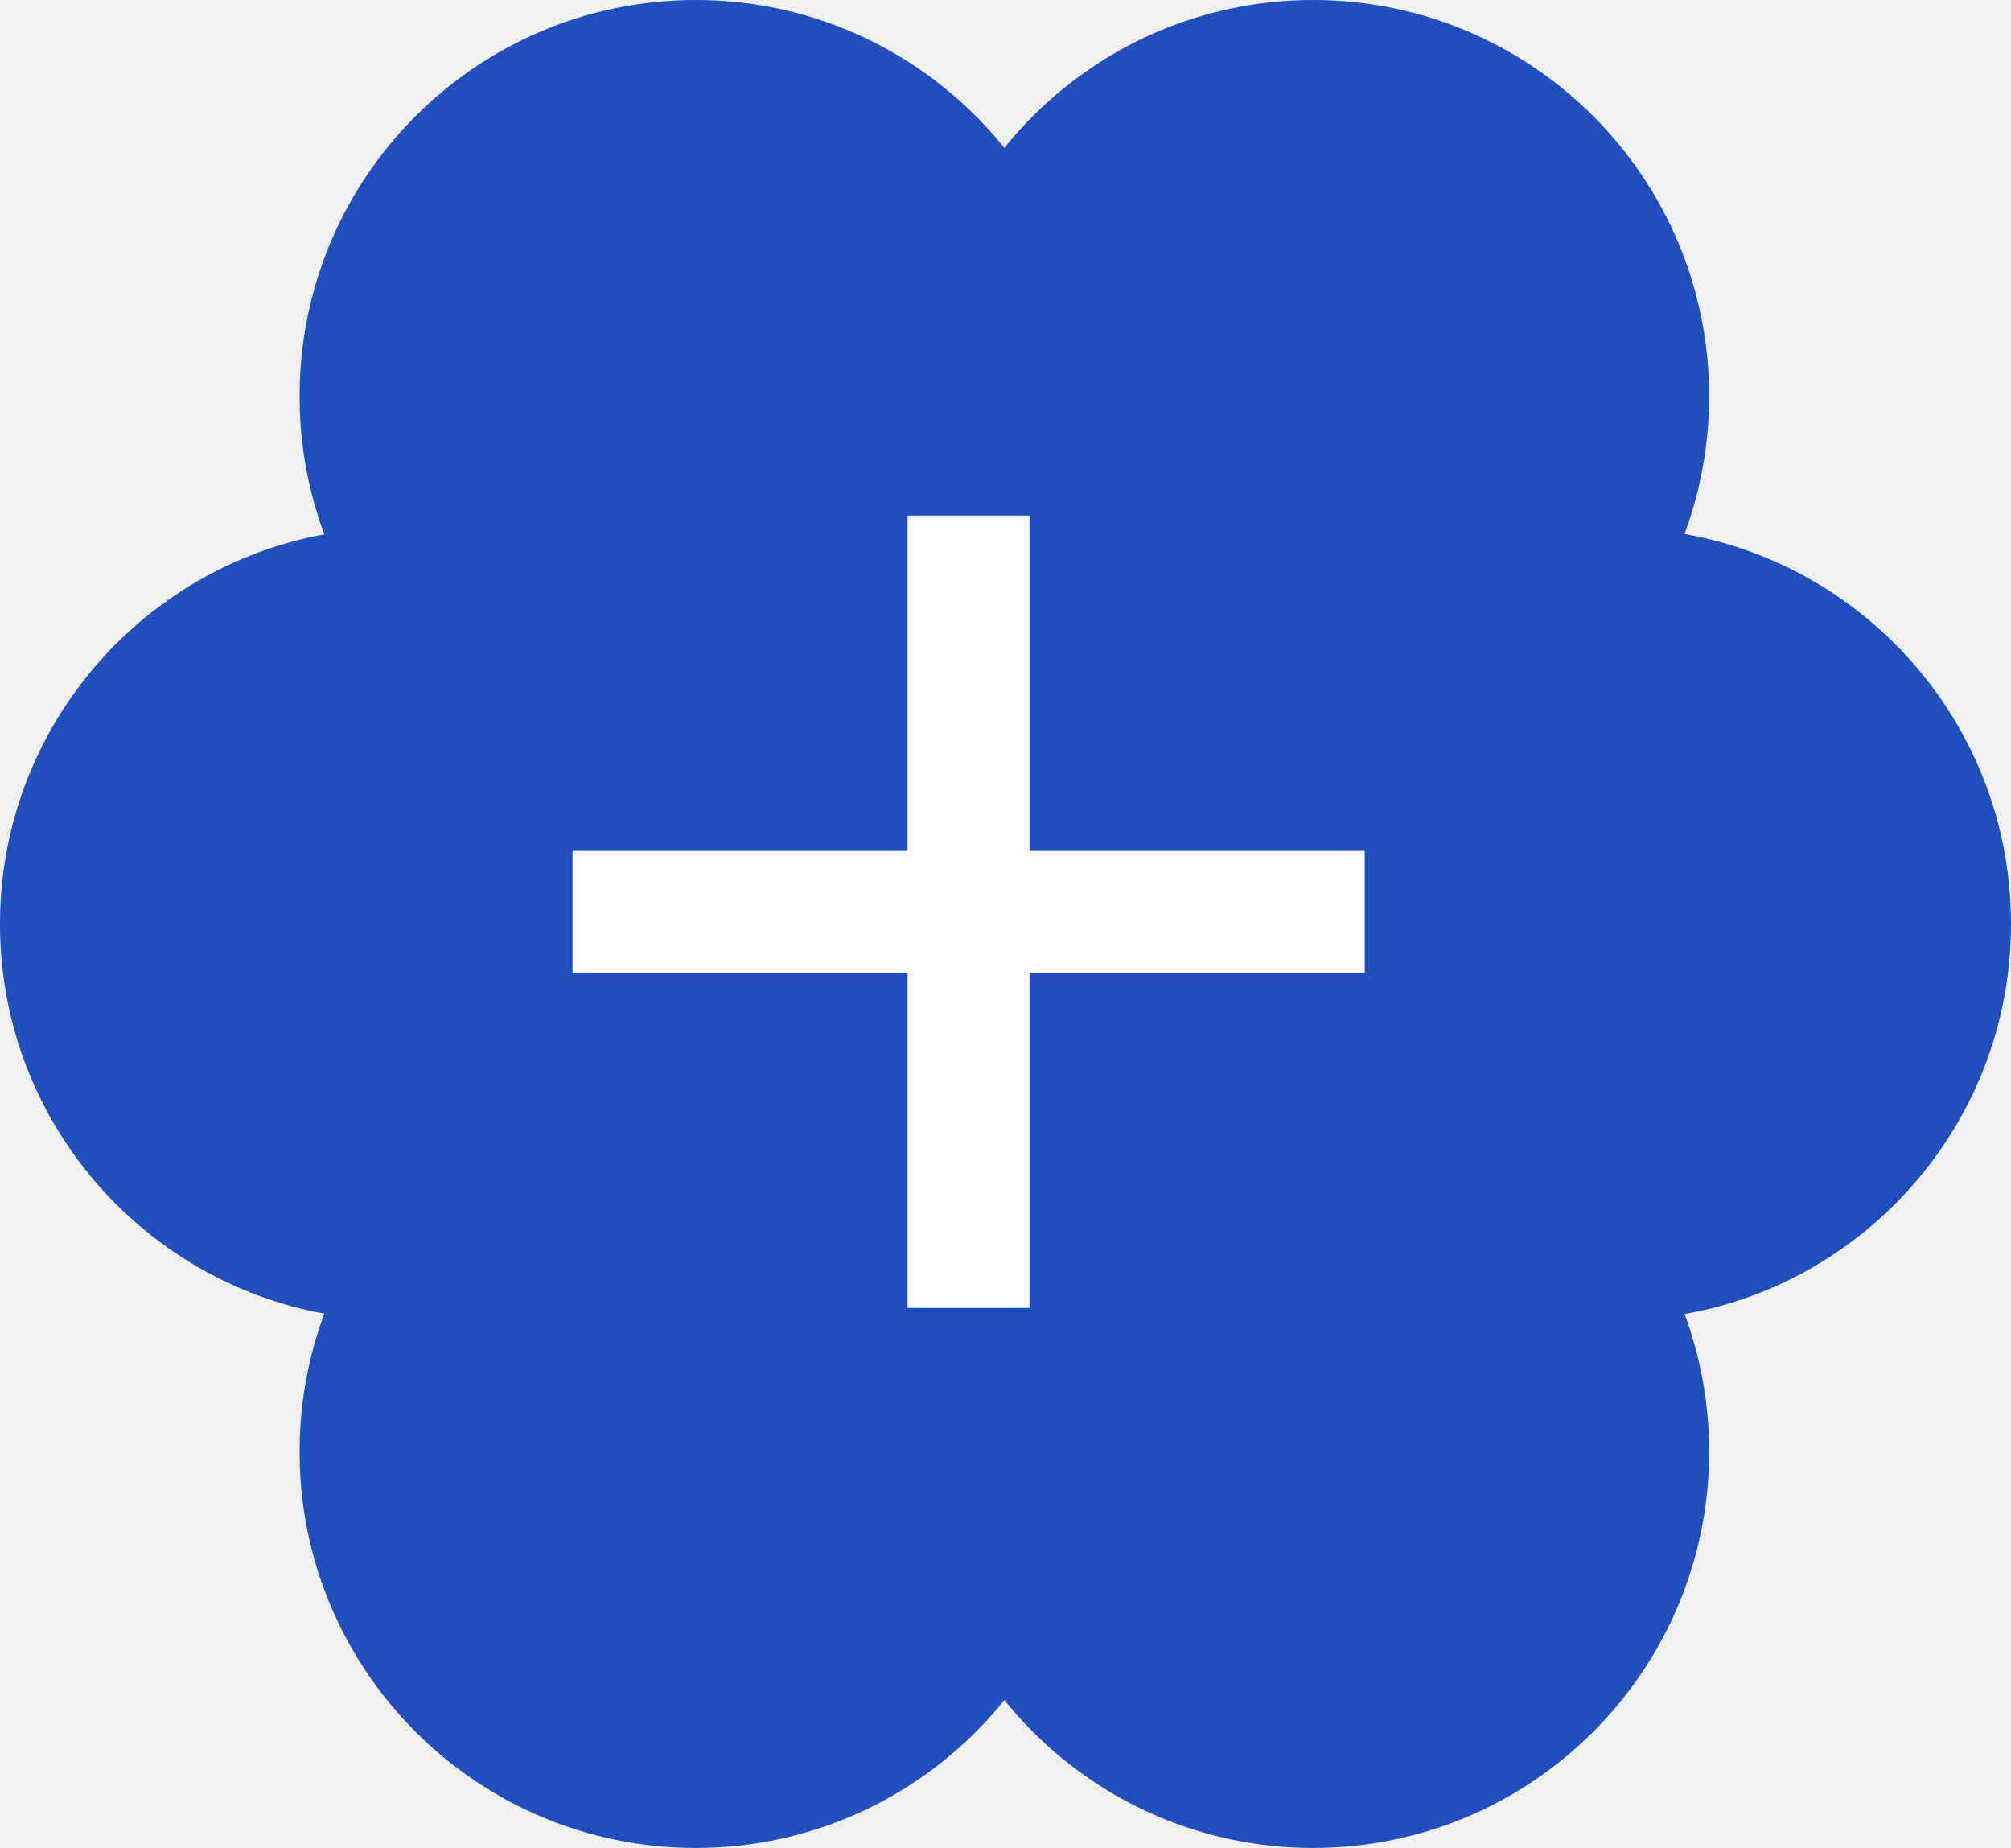
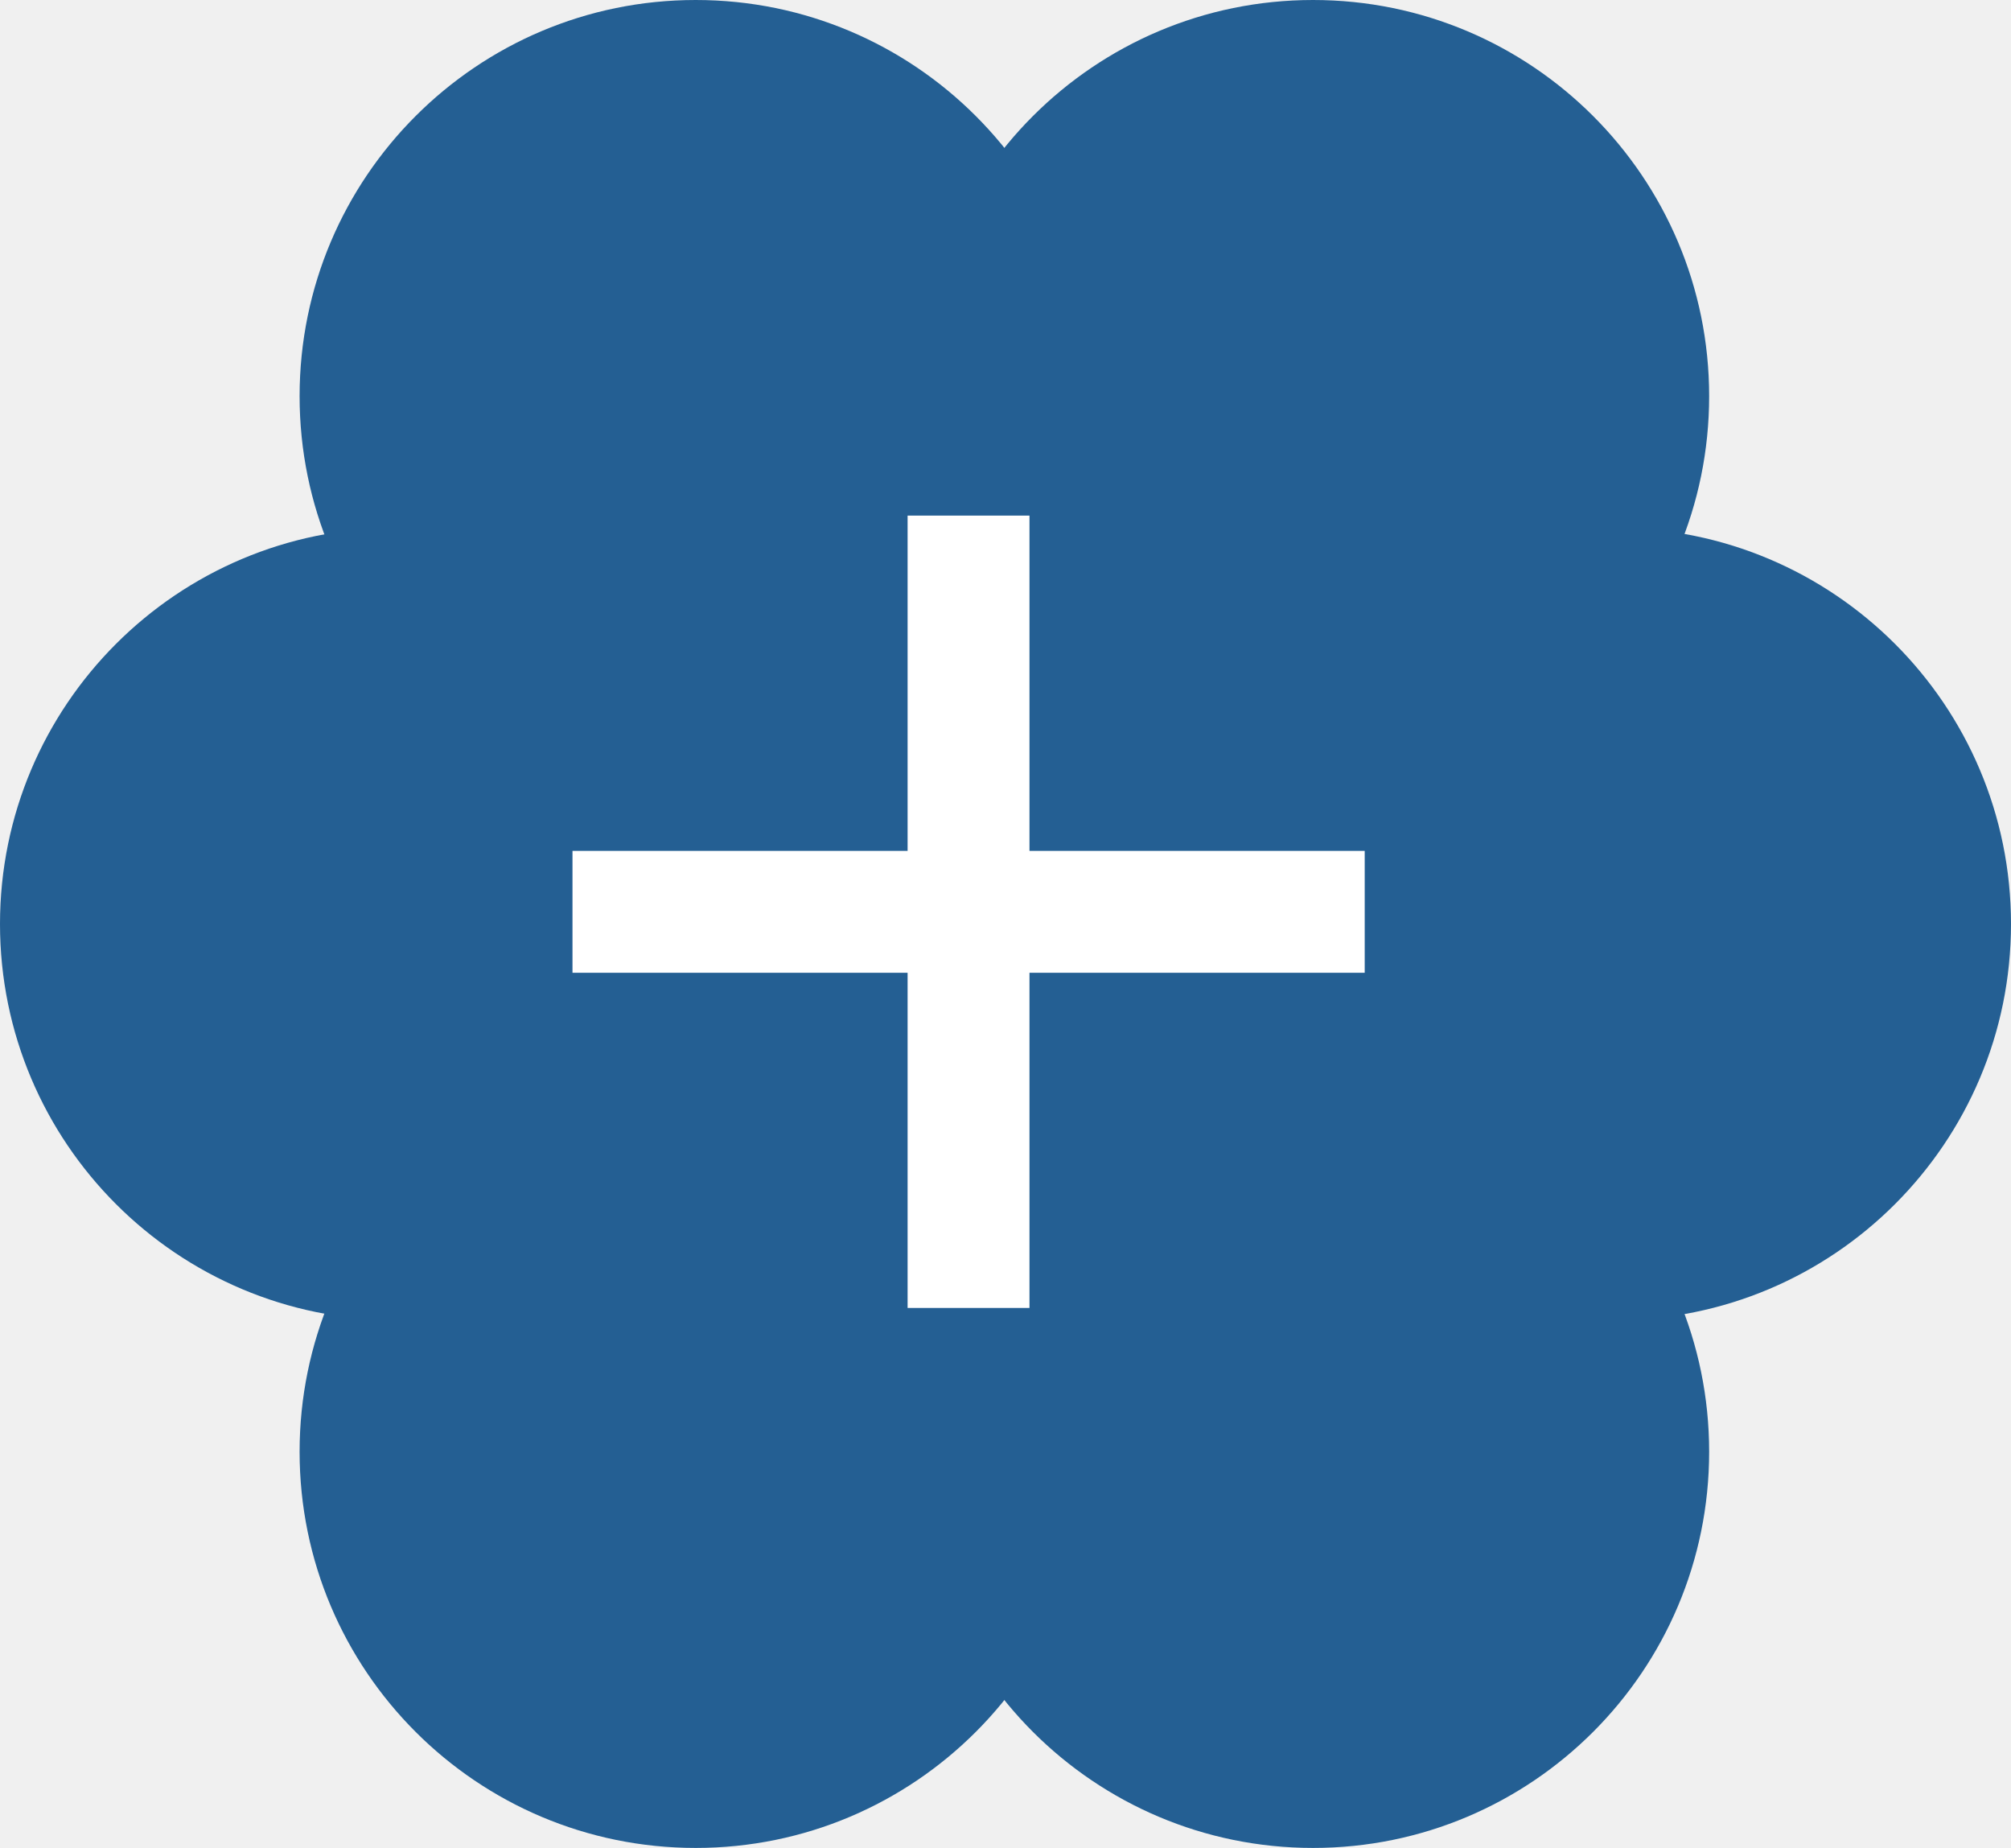
<svg xmlns="http://www.w3.org/2000/svg" fill="none" width="100" height="91.877" viewBox="0 0 100 91.877">
-   <path fill="#214fbd" d="M19.697 45.94 34.85 72.18H65.15l15.147-26.24L65.15 19.698H34.85Z" />
-   <path fill="#214fbd" d="M34.596 39.395c10.878 0 19.697-8.82 19.697-19.698S45.474 0 34.596 0C23.717 0 14.898 8.819 14.898 19.697c0 10.879 8.819 19.698 19.698 19.698z" />
-   <path fill="#214fbd" d="M65.293 39.395c10.878 0 19.697-8.82 19.697-19.698S76.17 0 65.293 0C54.414 0 45.595 8.819 45.595 19.697c0 10.879 8.819 19.698 19.698 19.698zM34.596 91.877c10.878 0 19.697-8.819 19.697-19.697 0-10.879-8.819-19.698-19.697-19.698-10.879 0-19.698 8.819-19.698 19.698 0 10.878 8.819 19.697 19.698 19.697z" />
-   <path fill="#214fbd" d="M65.293 91.877c10.878 0 19.697-8.819 19.697-19.697 0-10.879-8.819-19.698-19.697-19.698-10.879 0-19.698 8.819-19.698 19.698 0 10.878 8.819 19.697 19.698 19.697z" />
-   <path fill="#214fbd" d="M80.303 65.638C91.18 65.638 100 56.82 100 45.941c0-10.879-8.819-19.697-19.697-19.697-10.879 0-19.698 8.818-19.698 19.697 0 10.878 8.82 19.697 19.698 19.697zM19.697 65.638c10.879 0 19.698-8.819 19.698-19.697 0-10.879-8.82-19.697-19.698-19.697S0 35.062 0 45.94c0 10.878 8.819 19.697 19.697 19.697Z" />
+   <path fill="#245F93" d="M19.697 45.94 34.85 72.18H65.15l15.147-26.24L65.15 19.698H34.85Z" />
+   <path fill="#245F93" d="M34.596 39.395c10.878 0 19.697-8.82 19.697-19.698S45.474 0 34.596 0C23.717 0 14.898 8.819 14.898 19.697c0 10.879 8.819 19.698 19.698 19.698z" />
+   <path fill="#245F93" d="M65.293 39.395c10.878 0 19.697-8.82 19.697-19.698S76.17 0 65.293 0C54.414 0 45.595 8.819 45.595 19.697c0 10.879 8.819 19.698 19.698 19.698zM34.596 91.877c10.878 0 19.697-8.819 19.697-19.697 0-10.879-8.819-19.698-19.697-19.698-10.879 0-19.698 8.819-19.698 19.698 0 10.878 8.819 19.697 19.698 19.697z" />
+   <path fill="#245F93" d="M65.293 91.877c10.878 0 19.697-8.819 19.697-19.697 0-10.879-8.819-19.698-19.697-19.698-10.879 0-19.698 8.819-19.698 19.698 0 10.878 8.819 19.697 19.698 19.697z" />
+   <path fill="#245F93" d="M80.303 65.638C91.18 65.638 100 56.82 100 45.941c0-10.879-8.819-19.697-19.697-19.697-10.879 0-19.698 8.818-19.698 19.697 0 10.878 8.82 19.697 19.698 19.697zM19.697 65.638c10.879 0 19.698-8.819 19.698-19.697 0-10.879-8.82-19.697-19.698-19.697S0 35.062 0 45.94c0 10.878 8.819 19.697 19.697 19.697Z" />
  <path fill="#fff" d="M51.192 25.635h-6.06V65.03h6.06z" />
  <path fill="#fff" d="M28.468 42.305v6.06h39.394v-6.06Z" />
</svg>
